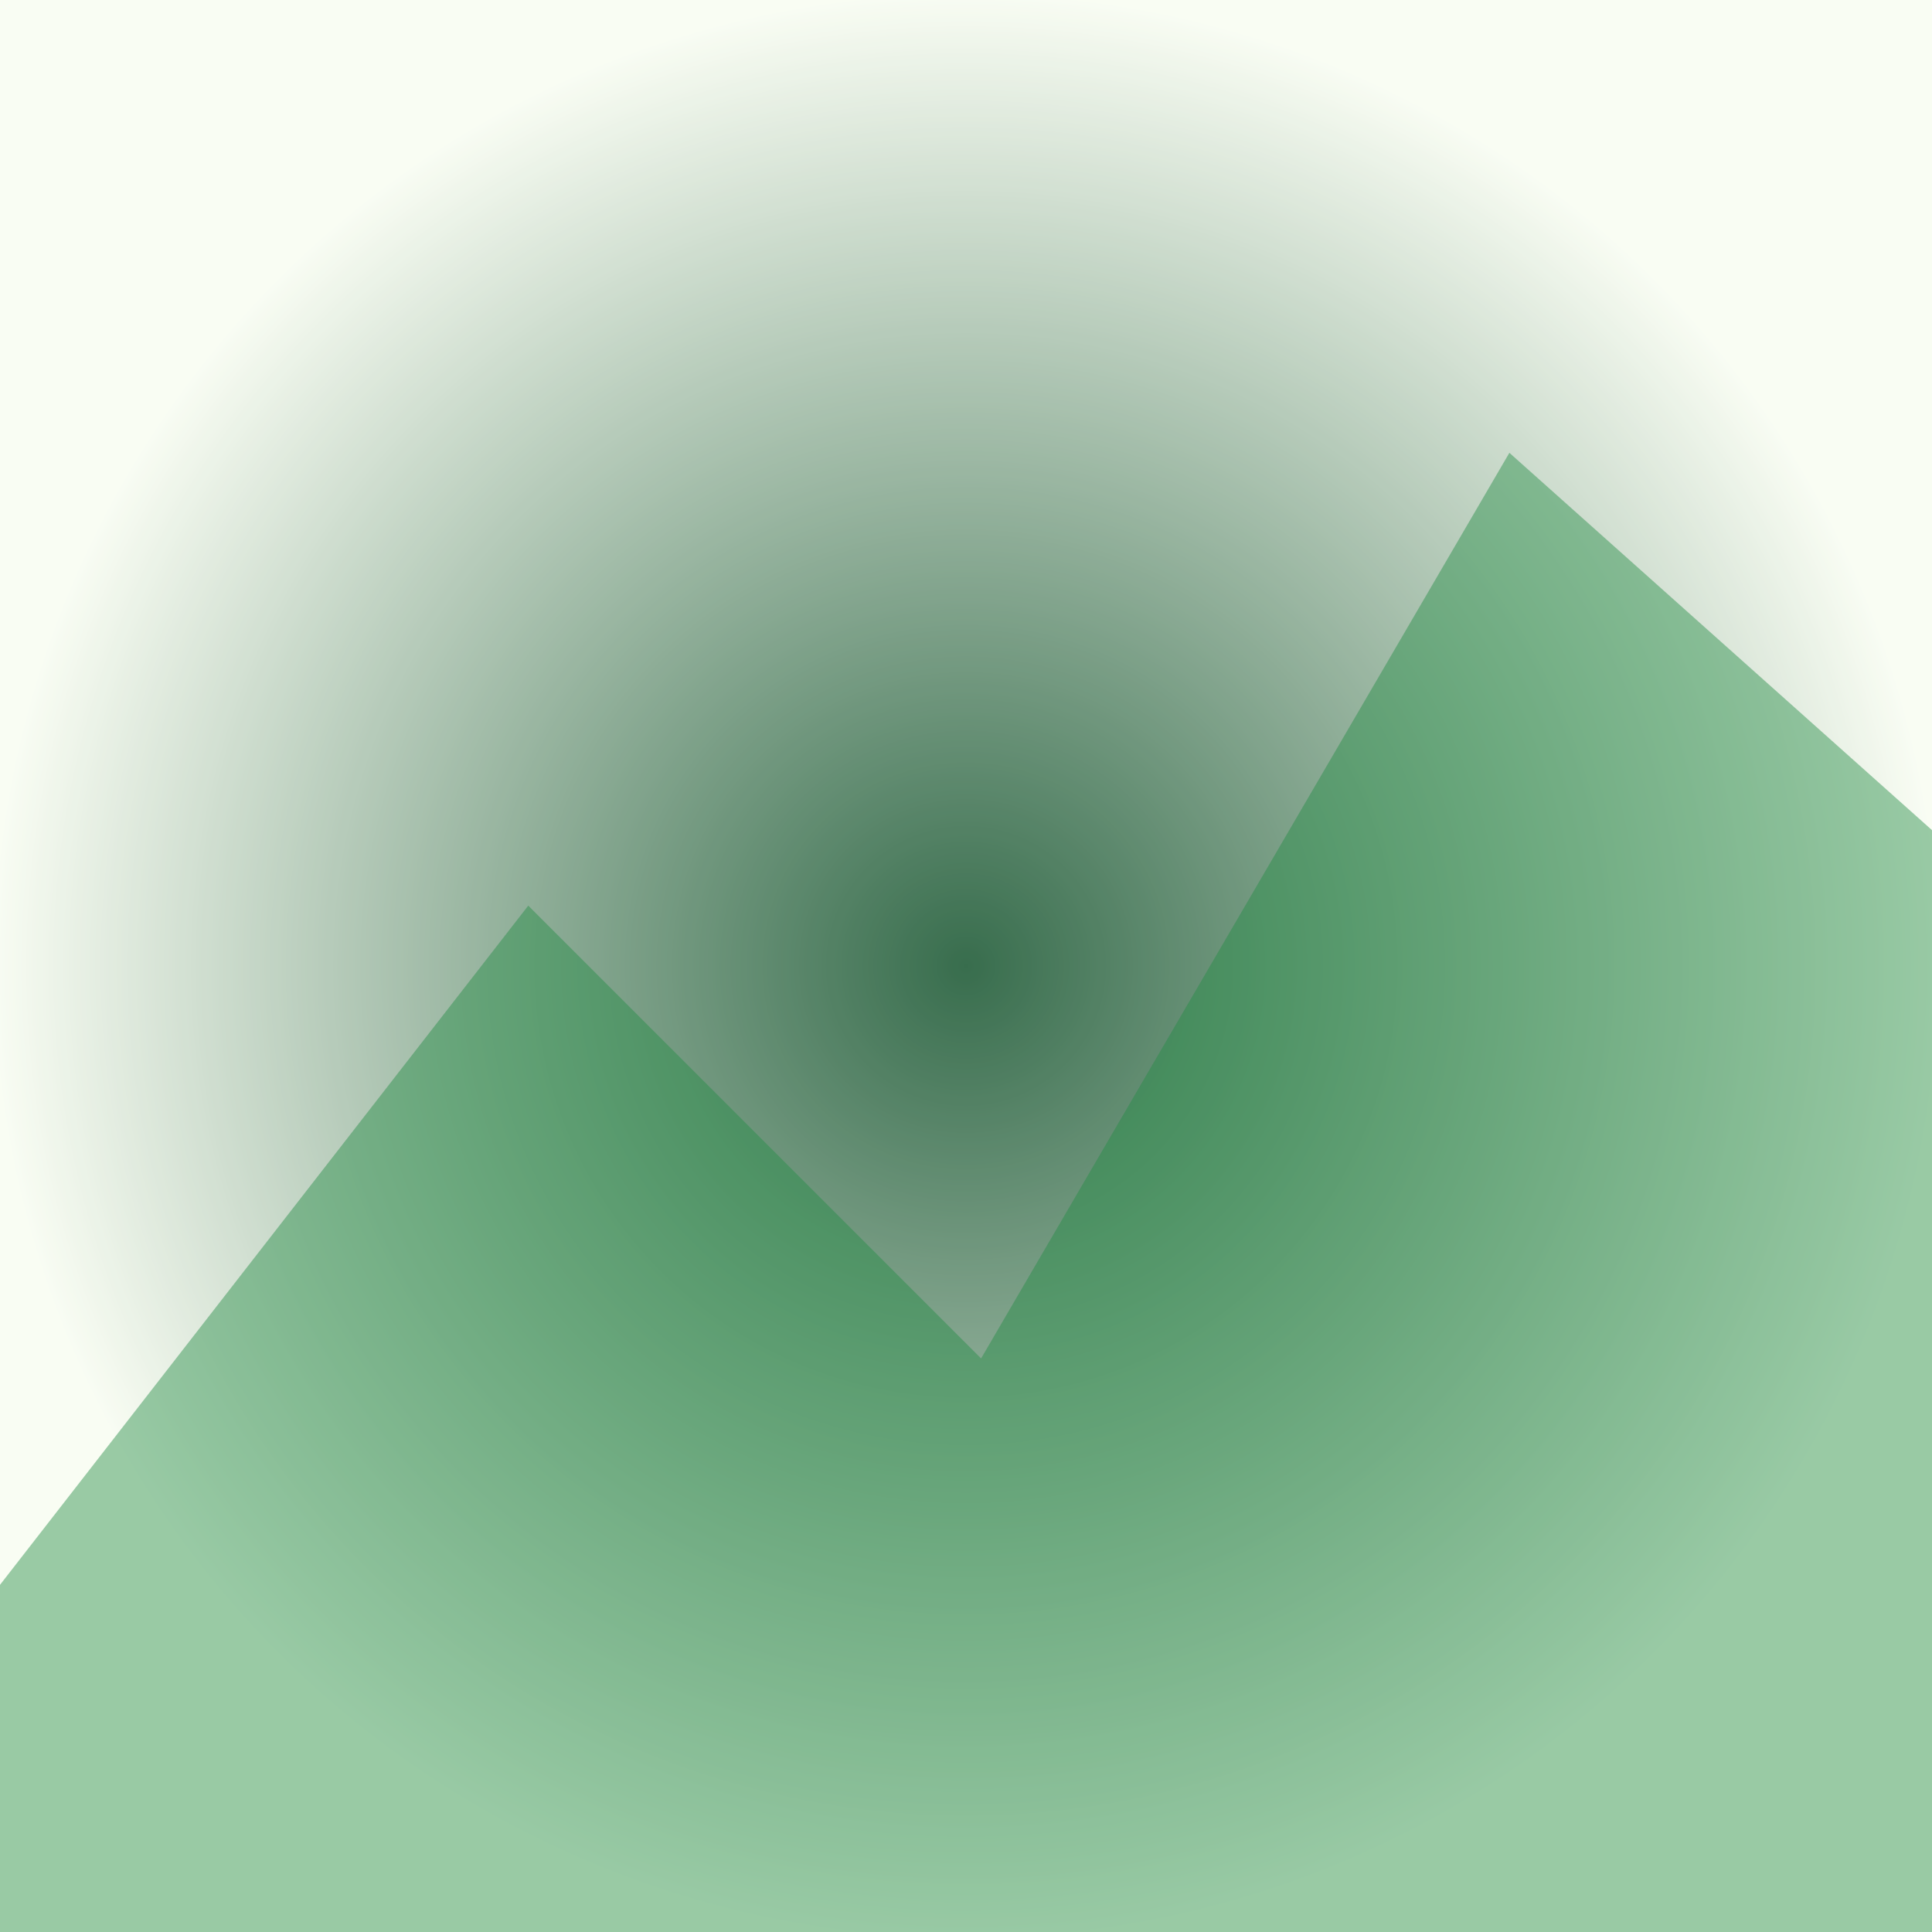
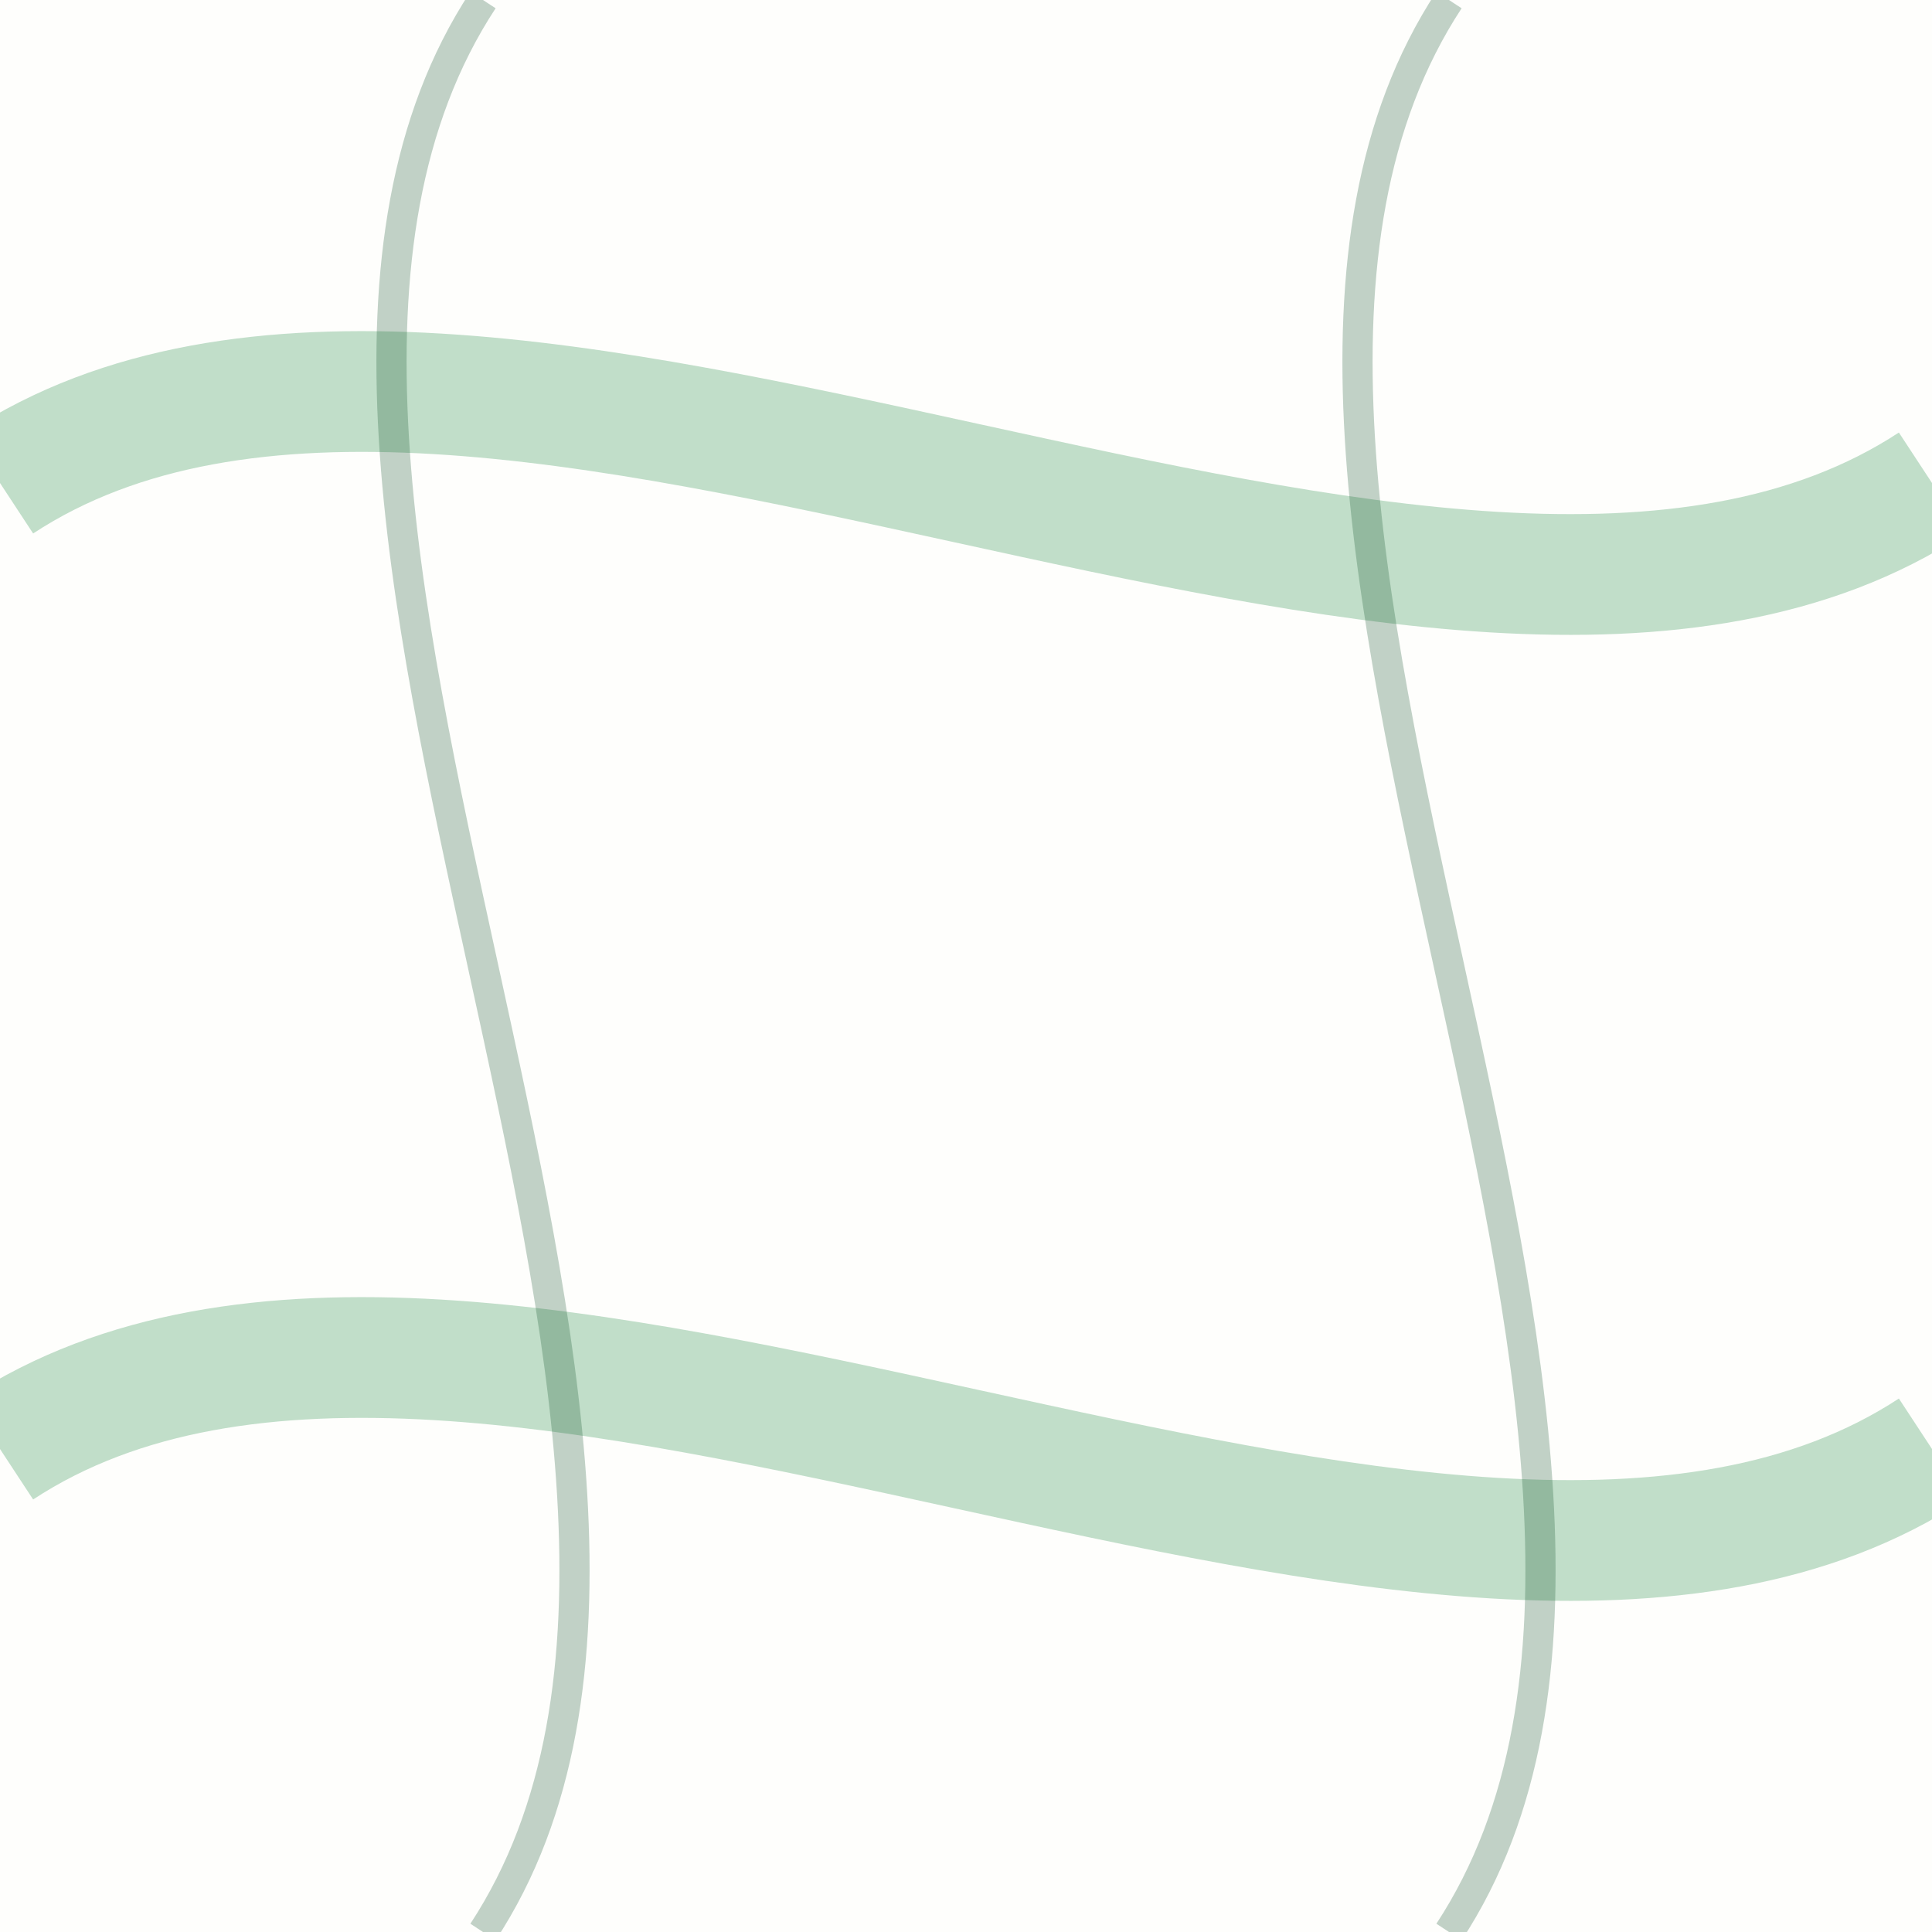
<svg xmlns="http://www.w3.org/2000/svg" width="256" height="256" viewBox="0 0 256 256">
-   <defs>
-     <radialGradient id="u">
-       <stop stop-color="#00441b" />
-       <stop offset="1" stop-color="#f7fcf0" />
-     </radialGradient>
-   </defs>
-   <rect width="256" height="256" fill="url(#u)" opacity="0.78" />
-   <path d="M0 210L70 120L130 180L200 60L256 110V256H0Z" fill="#238b45" opacity="0.45" />
+   <rect width="256" height="256" fill="#f7fcf0" opacity="0.18" />
+   <path d="M0 64C64 22 192 106 256 64M0 192C64 150 192 234 256 192" fill="none" stroke="#238b45" stroke-width="16" opacity="0.28" />
+   <path d="M64 0C22 64 106 192 64 256M192 0C150 64 234 192 192 256" fill="none" stroke="#00441b" stroke-width="4" opacity="0.24" />
</svg>
